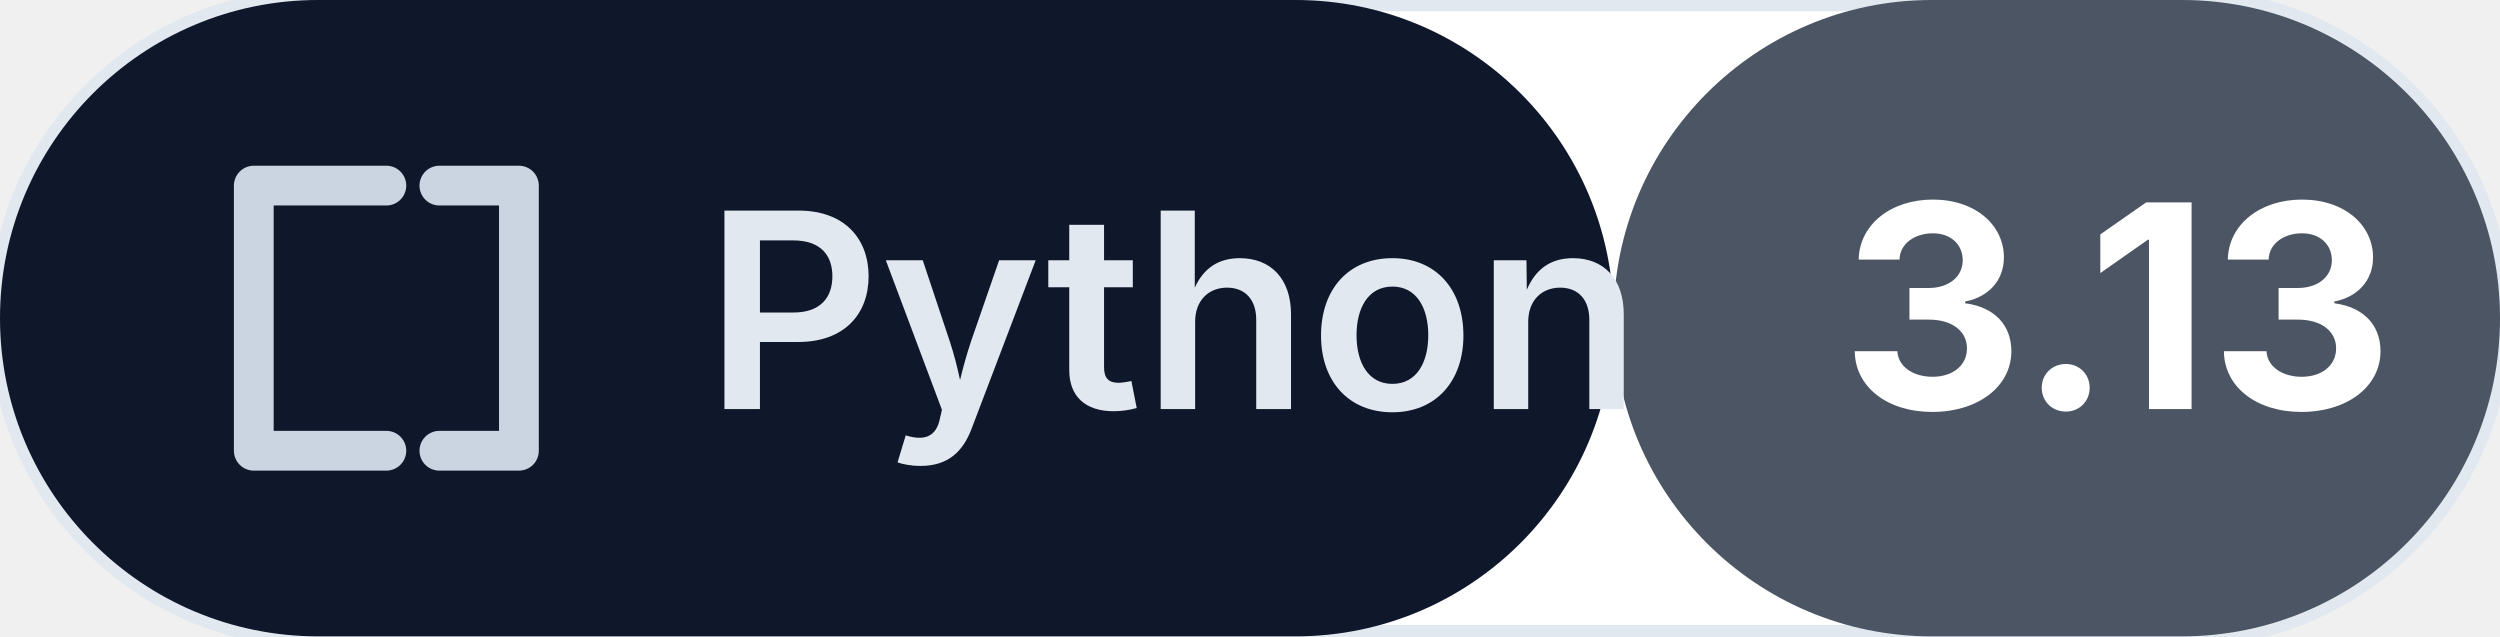
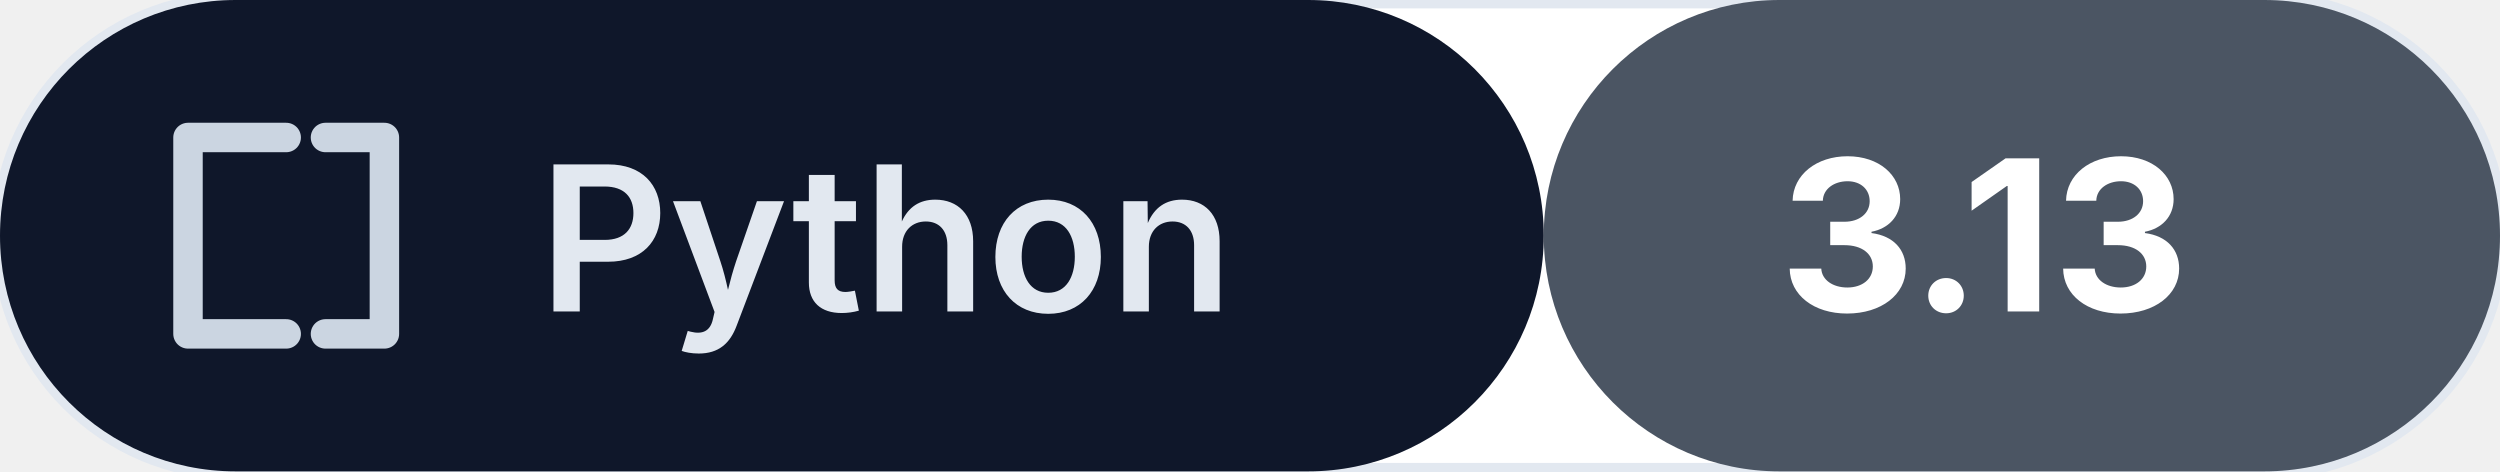
- <svg xmlns="http://www.w3.org/2000/svg" width="110" height="28" viewBox="0 0 110 28" role="img">
-   <rect width="110" height="28" rx="14" fill="#ffffff" stroke="#e2e8f0" />
-   <rect x="0" y="0" width="71" height="28" rx="14" fill="#0f172a" />
-   <rect x="71" y="0" width="39" height="28" rx="14" fill="#4b5563" />
-   <g transform="translate(10,7) scale(0.5833)" fill="none" stroke="#cbd5e1" stroke-width="3" stroke-linecap="round" stroke-linejoin="round" color="#cbd5e1">
+ <svg xmlns="http://www.w3.org/2000/svg" width="148.5" height="28" viewBox="0 0 148.5 28" role="img">
+   <rect width="148.5" height="28" rx="14" fill="#ffffff" stroke="#e2e8f0" />
+   <rect x="0" y="0" width="91.7" height="28" rx="14" fill="#0f172a" />
+   <rect x="91.7" y="0" width="56.8" height="28" rx="14" fill="#4b5563" />
+   <g transform="translate(17.0 14.0) scale(0.5833) translate(-12 -12)" fill="none" stroke="#cbd5e1" stroke-width="3" stroke-linecap="round" stroke-linejoin="round" color="#cbd5e1">
    <path d="M12 2H2v20h10" />
    <path d="M16 22h6V2h-6" />
  </g>
-   <text x="31" y="18" font-size="12" font-weight="600" fill="#e2e8f0" font-family="Inter, -apple-system, 'Segoe UI', Roboto, sans-serif">Python</text>
-   <text x="81" y="18" font-size="12.5" font-weight="700" fill="#ffffff" font-family="Inter, -apple-system, 'Segoe UI', Roboto, sans-serif">3.13</text>
+   <text x="32" y="18.5" font-size="12" font-weight="600" fill="#e2e8f0" font-family="Inter, -apple-system, 'Segoe UI', Roboto, sans-serif">Python</text>
+   <text x="105.7" y="18.5" font-size="12.5" font-weight="700" fill="#ffffff" font-family="Inter, -apple-system, 'Segoe UI', Roboto, sans-serif">3.13</text>
</svg>
